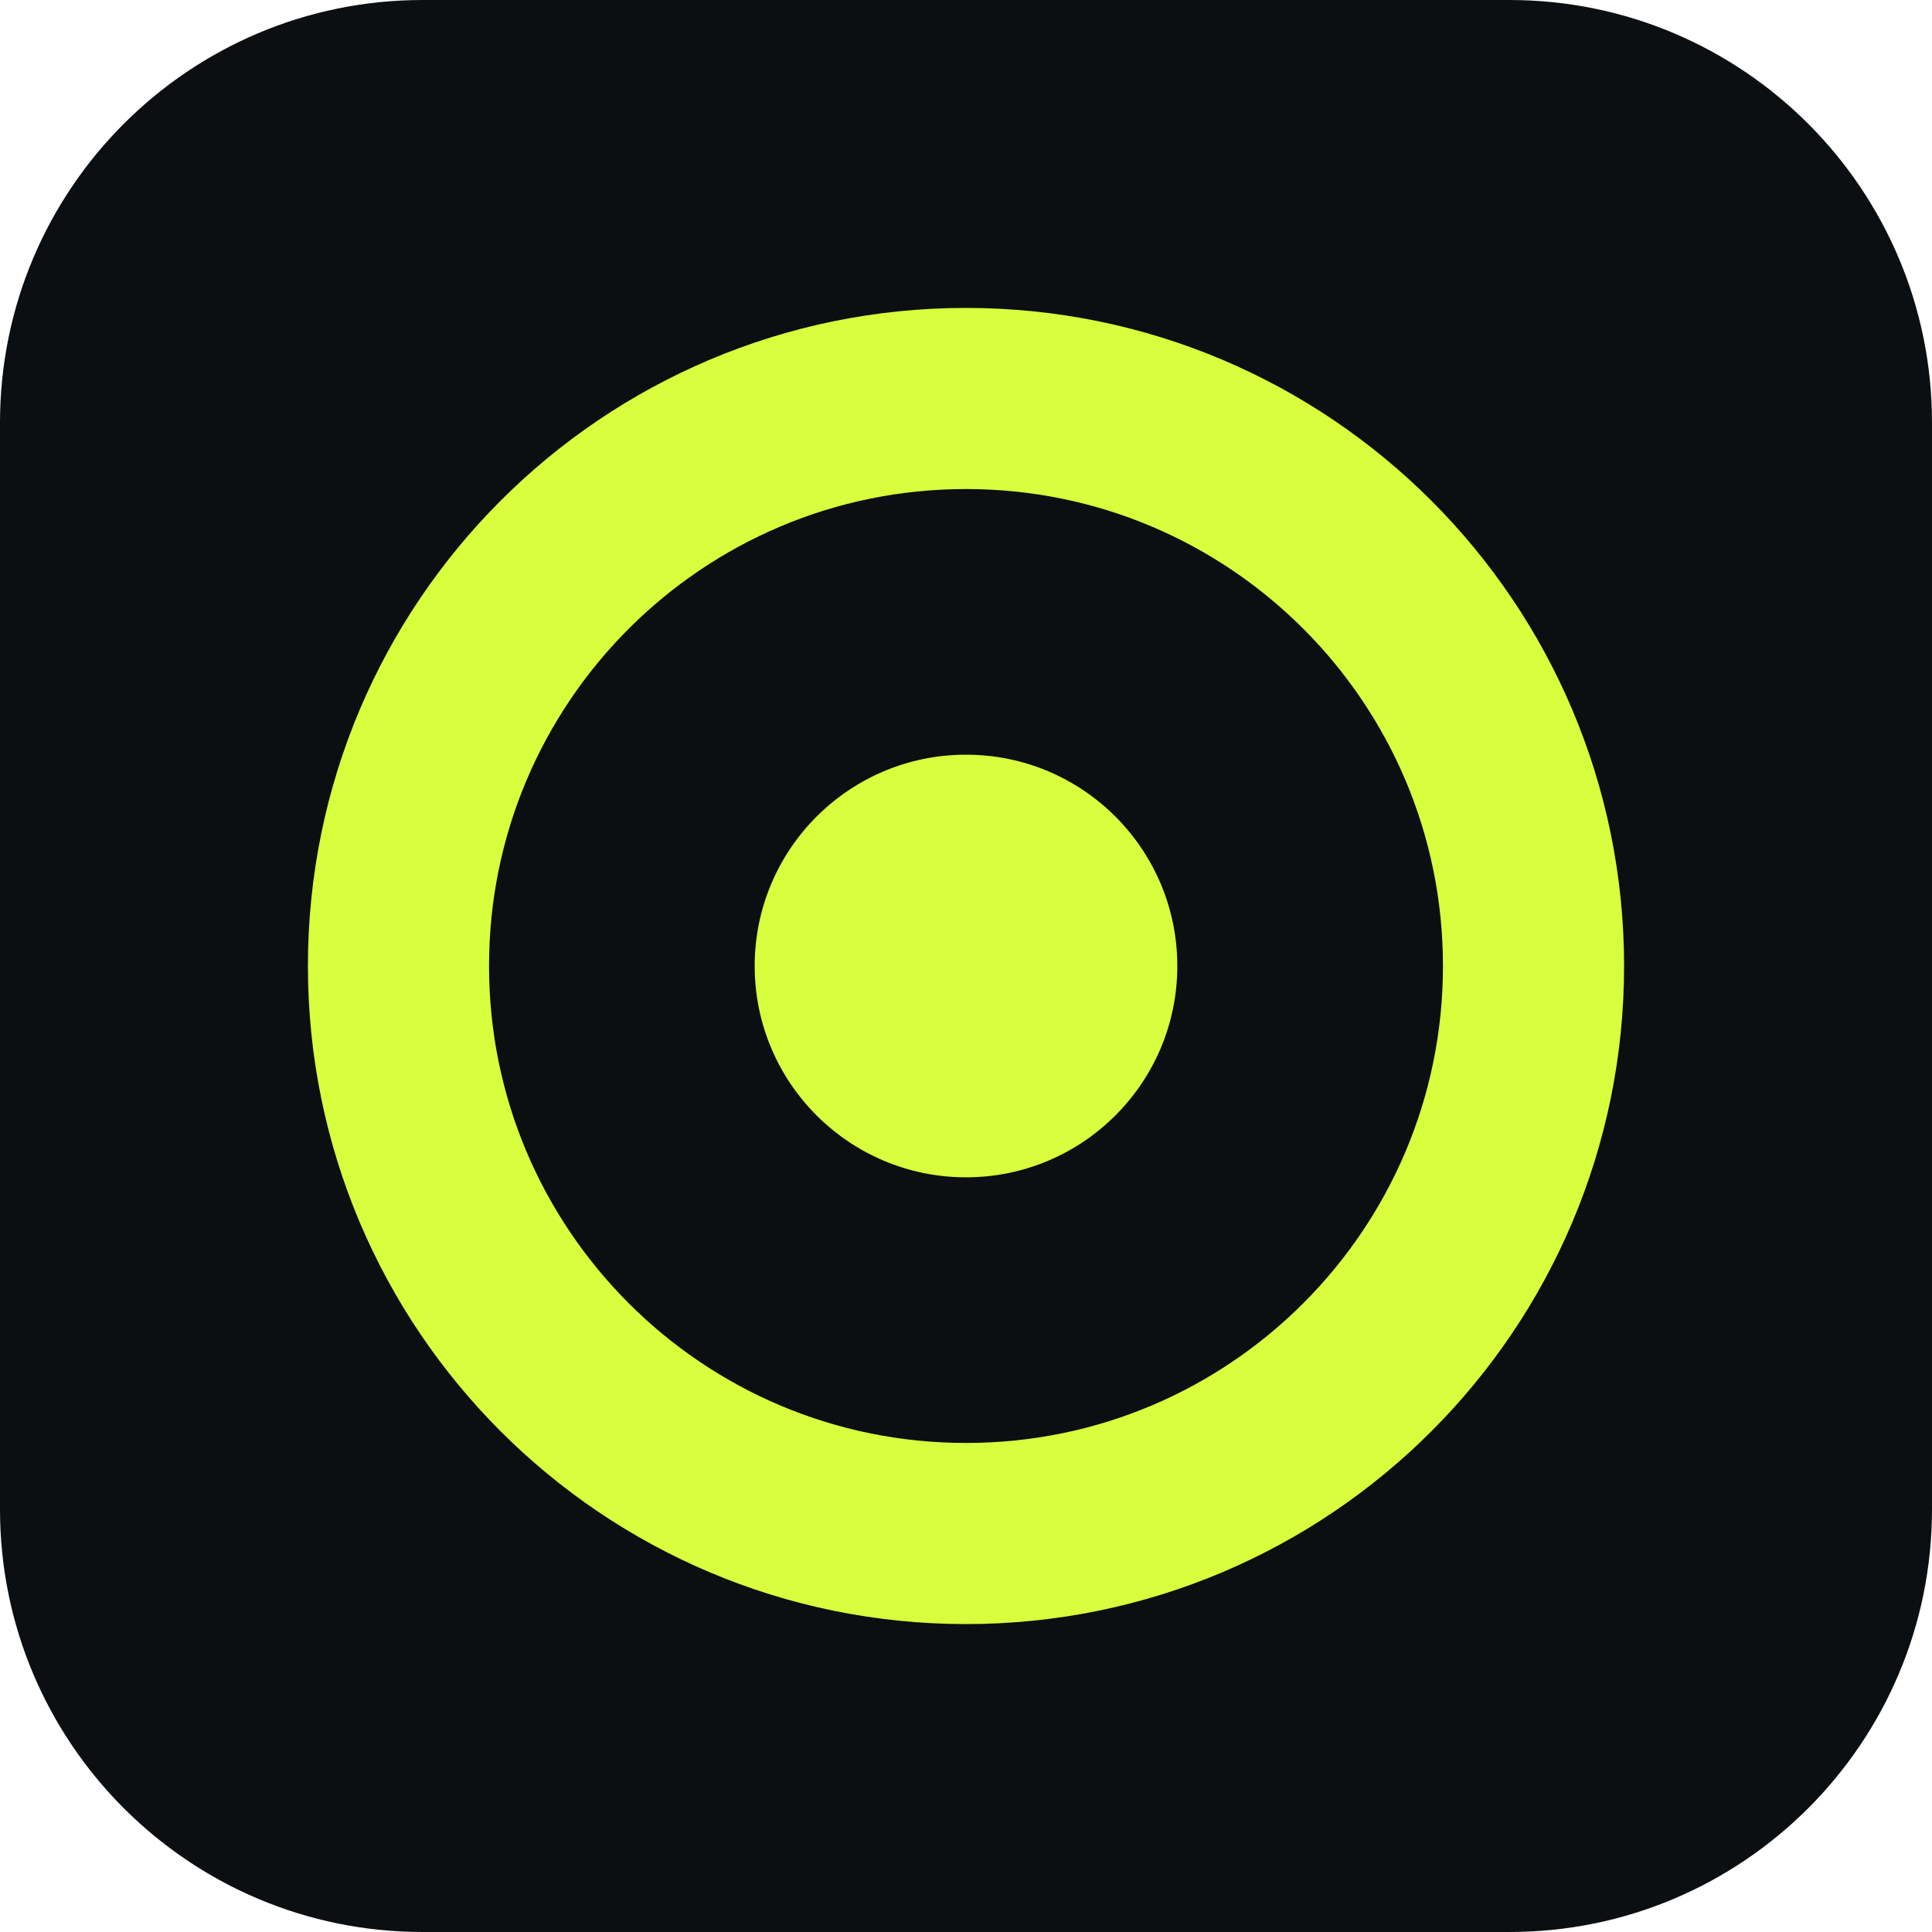
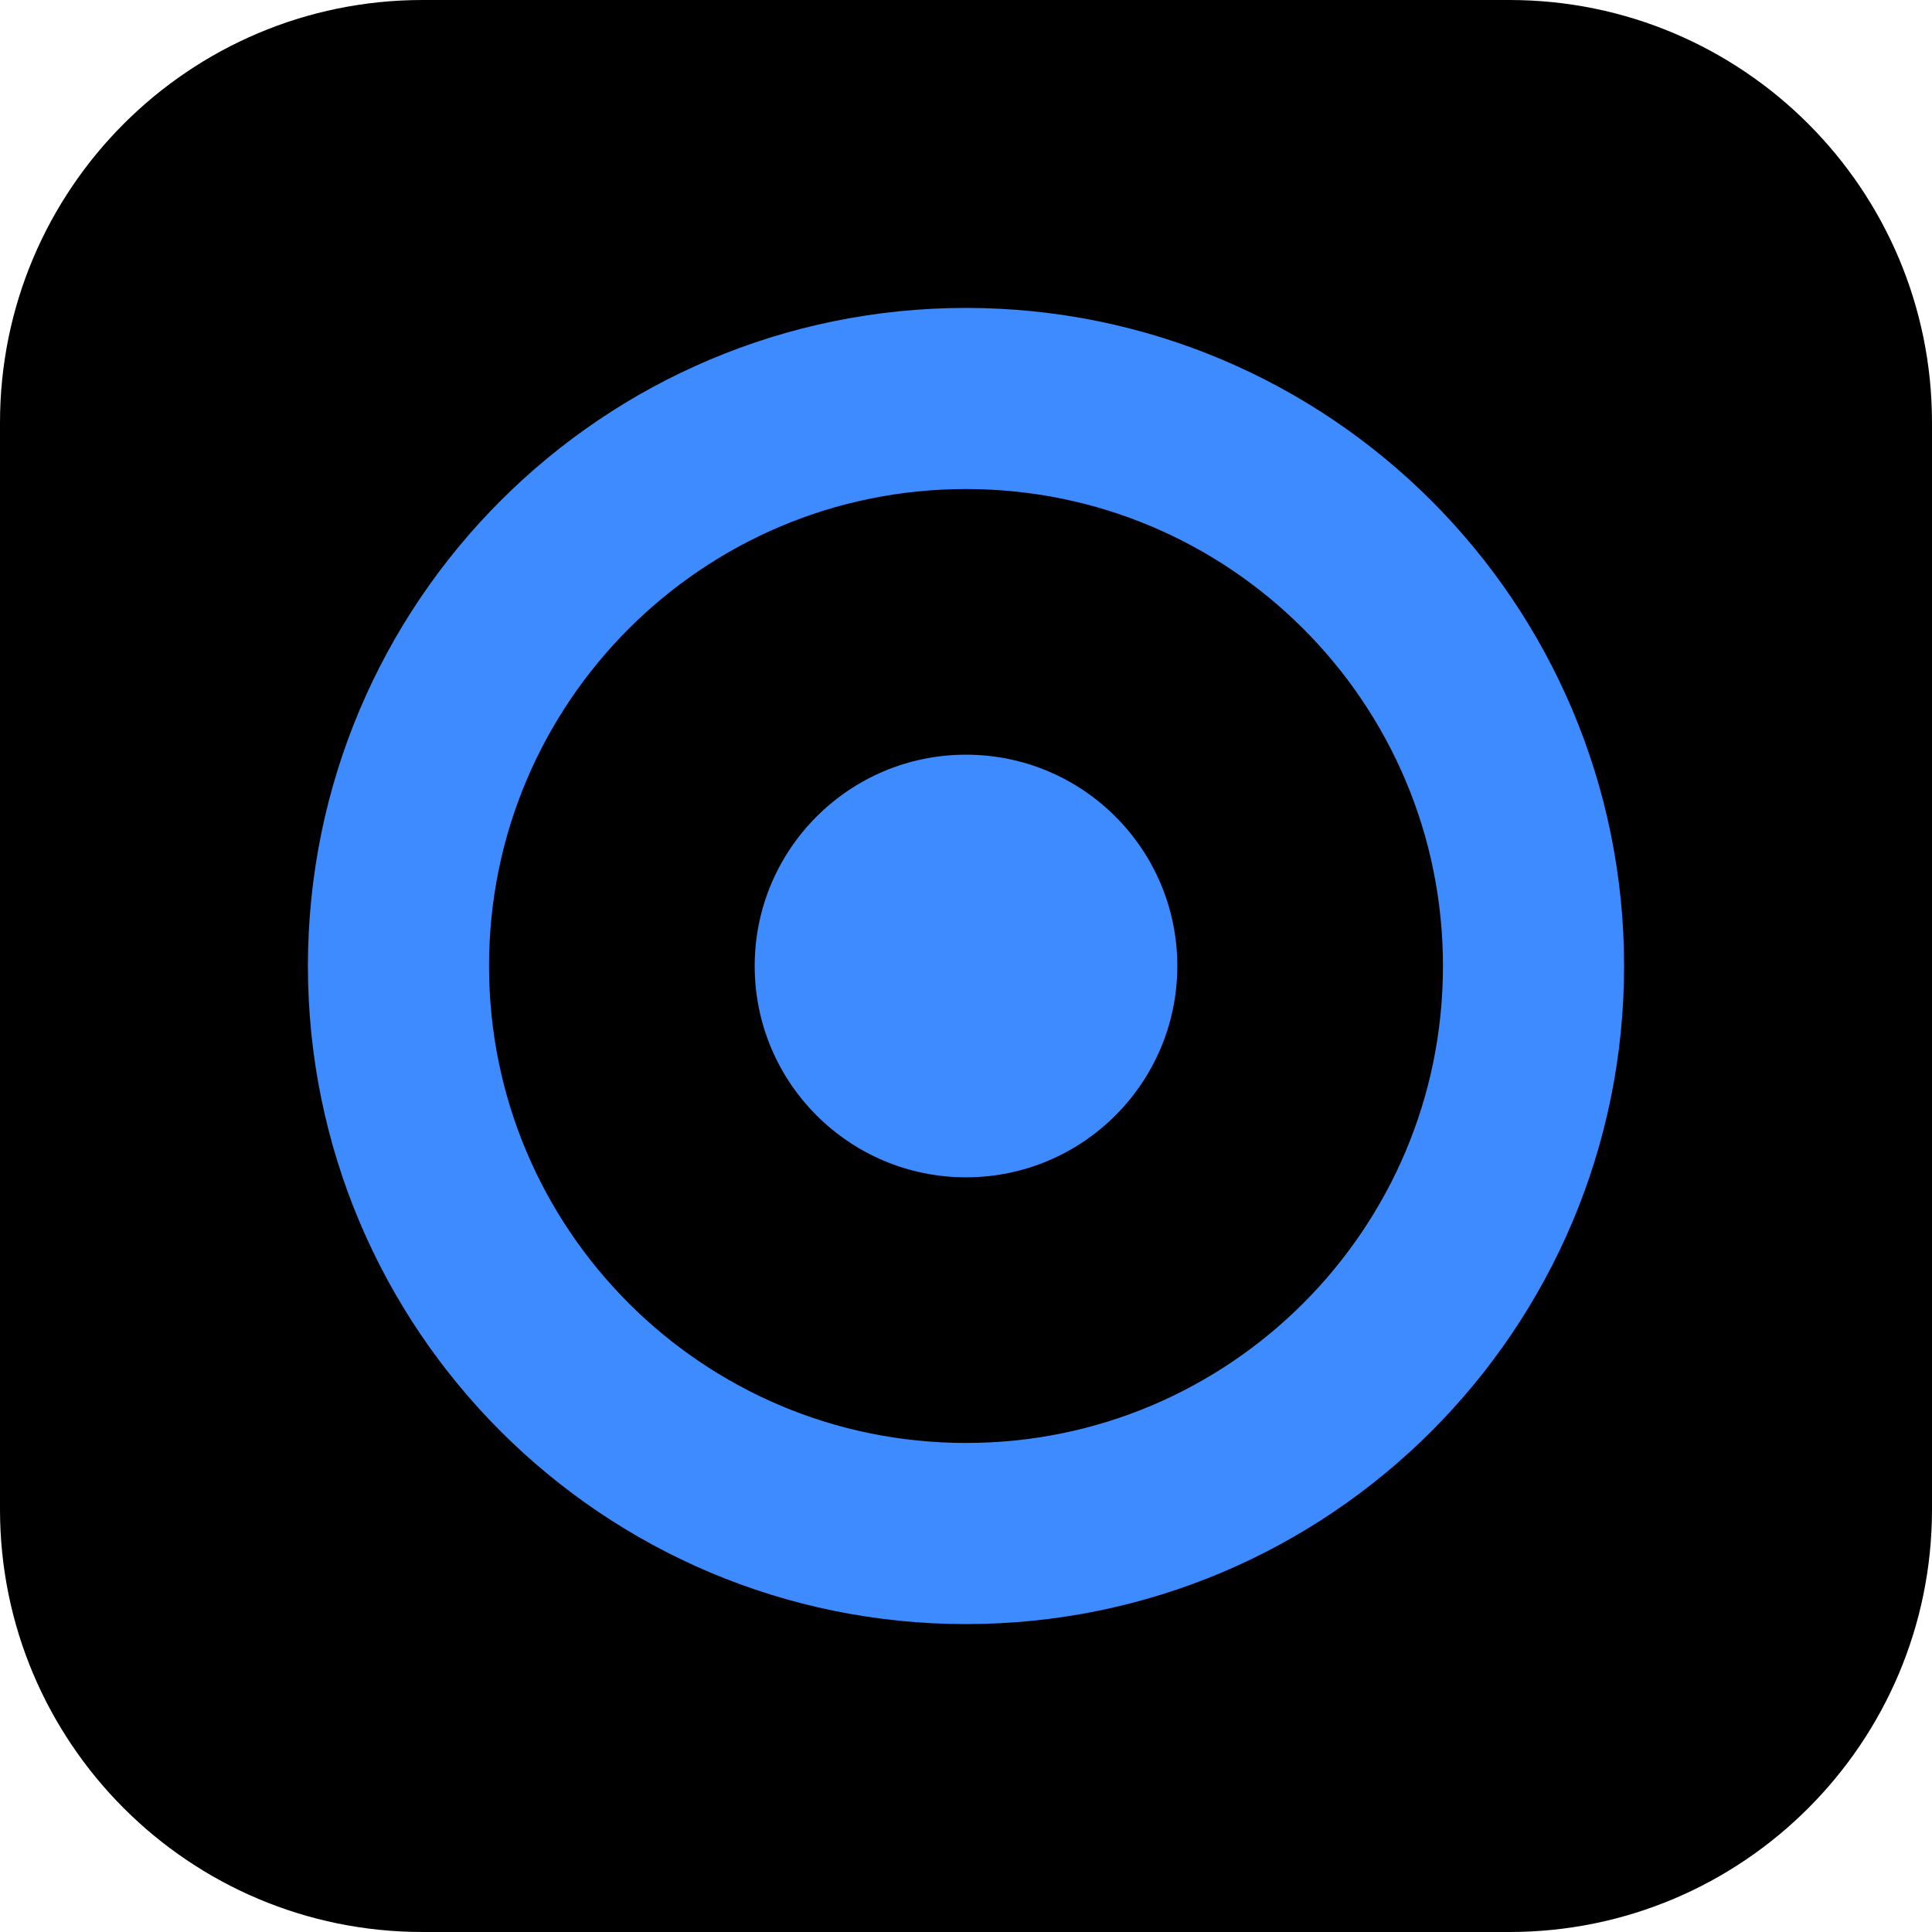
<svg xmlns="http://www.w3.org/2000/svg" viewBox="0 0 32 32" width="32" height="32">
-   <rect width="32" height="32" rx="7" fill="#0B0F11" />
-   <circle cx="16" cy="16" r="9.4" fill="none" stroke="#D8FF3D" stroke-width="3" />
-   <circle cx="16" cy="16" r="3.5" fill="#D8FF3D" />
+   <rect width="32" height="32" rx="7" fill="#000000" />
+   <circle cx="16" cy="16" r="9.4" fill="none" stroke="#3D8BFF" stroke-width="3" />
+   <circle cx="16" cy="16" r="3.5" fill="#3D8BFF" />
</svg>
